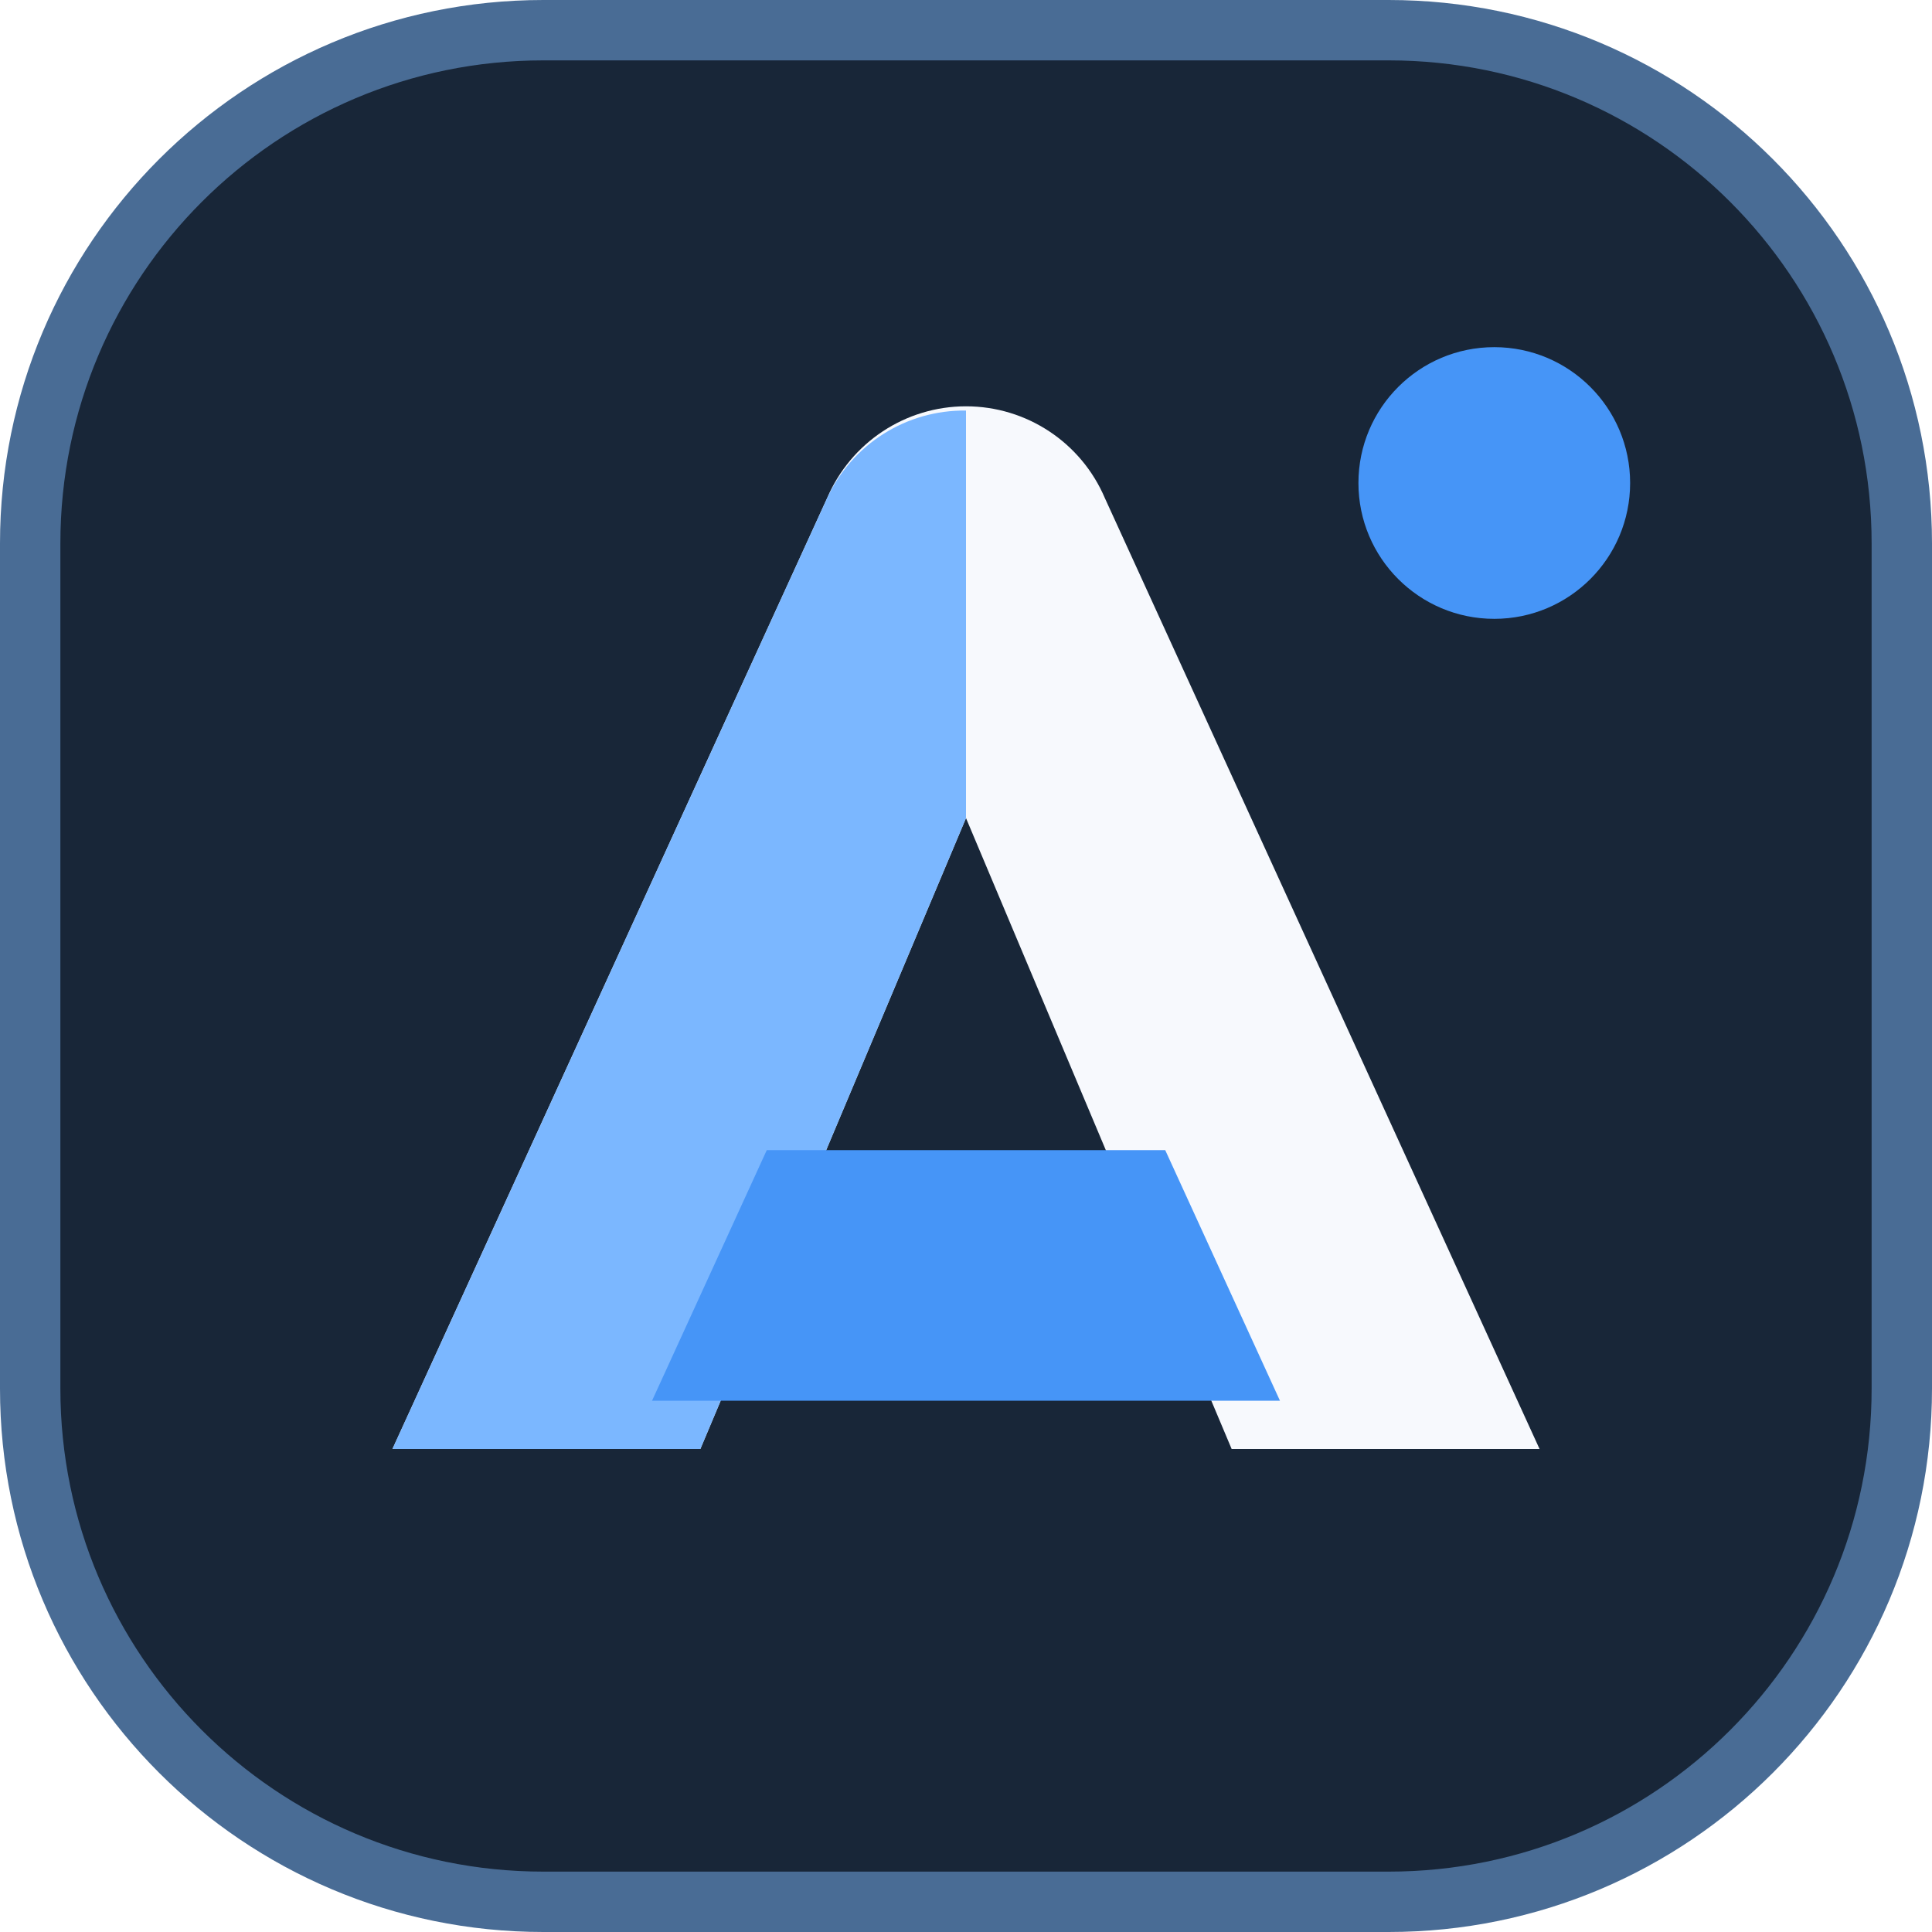
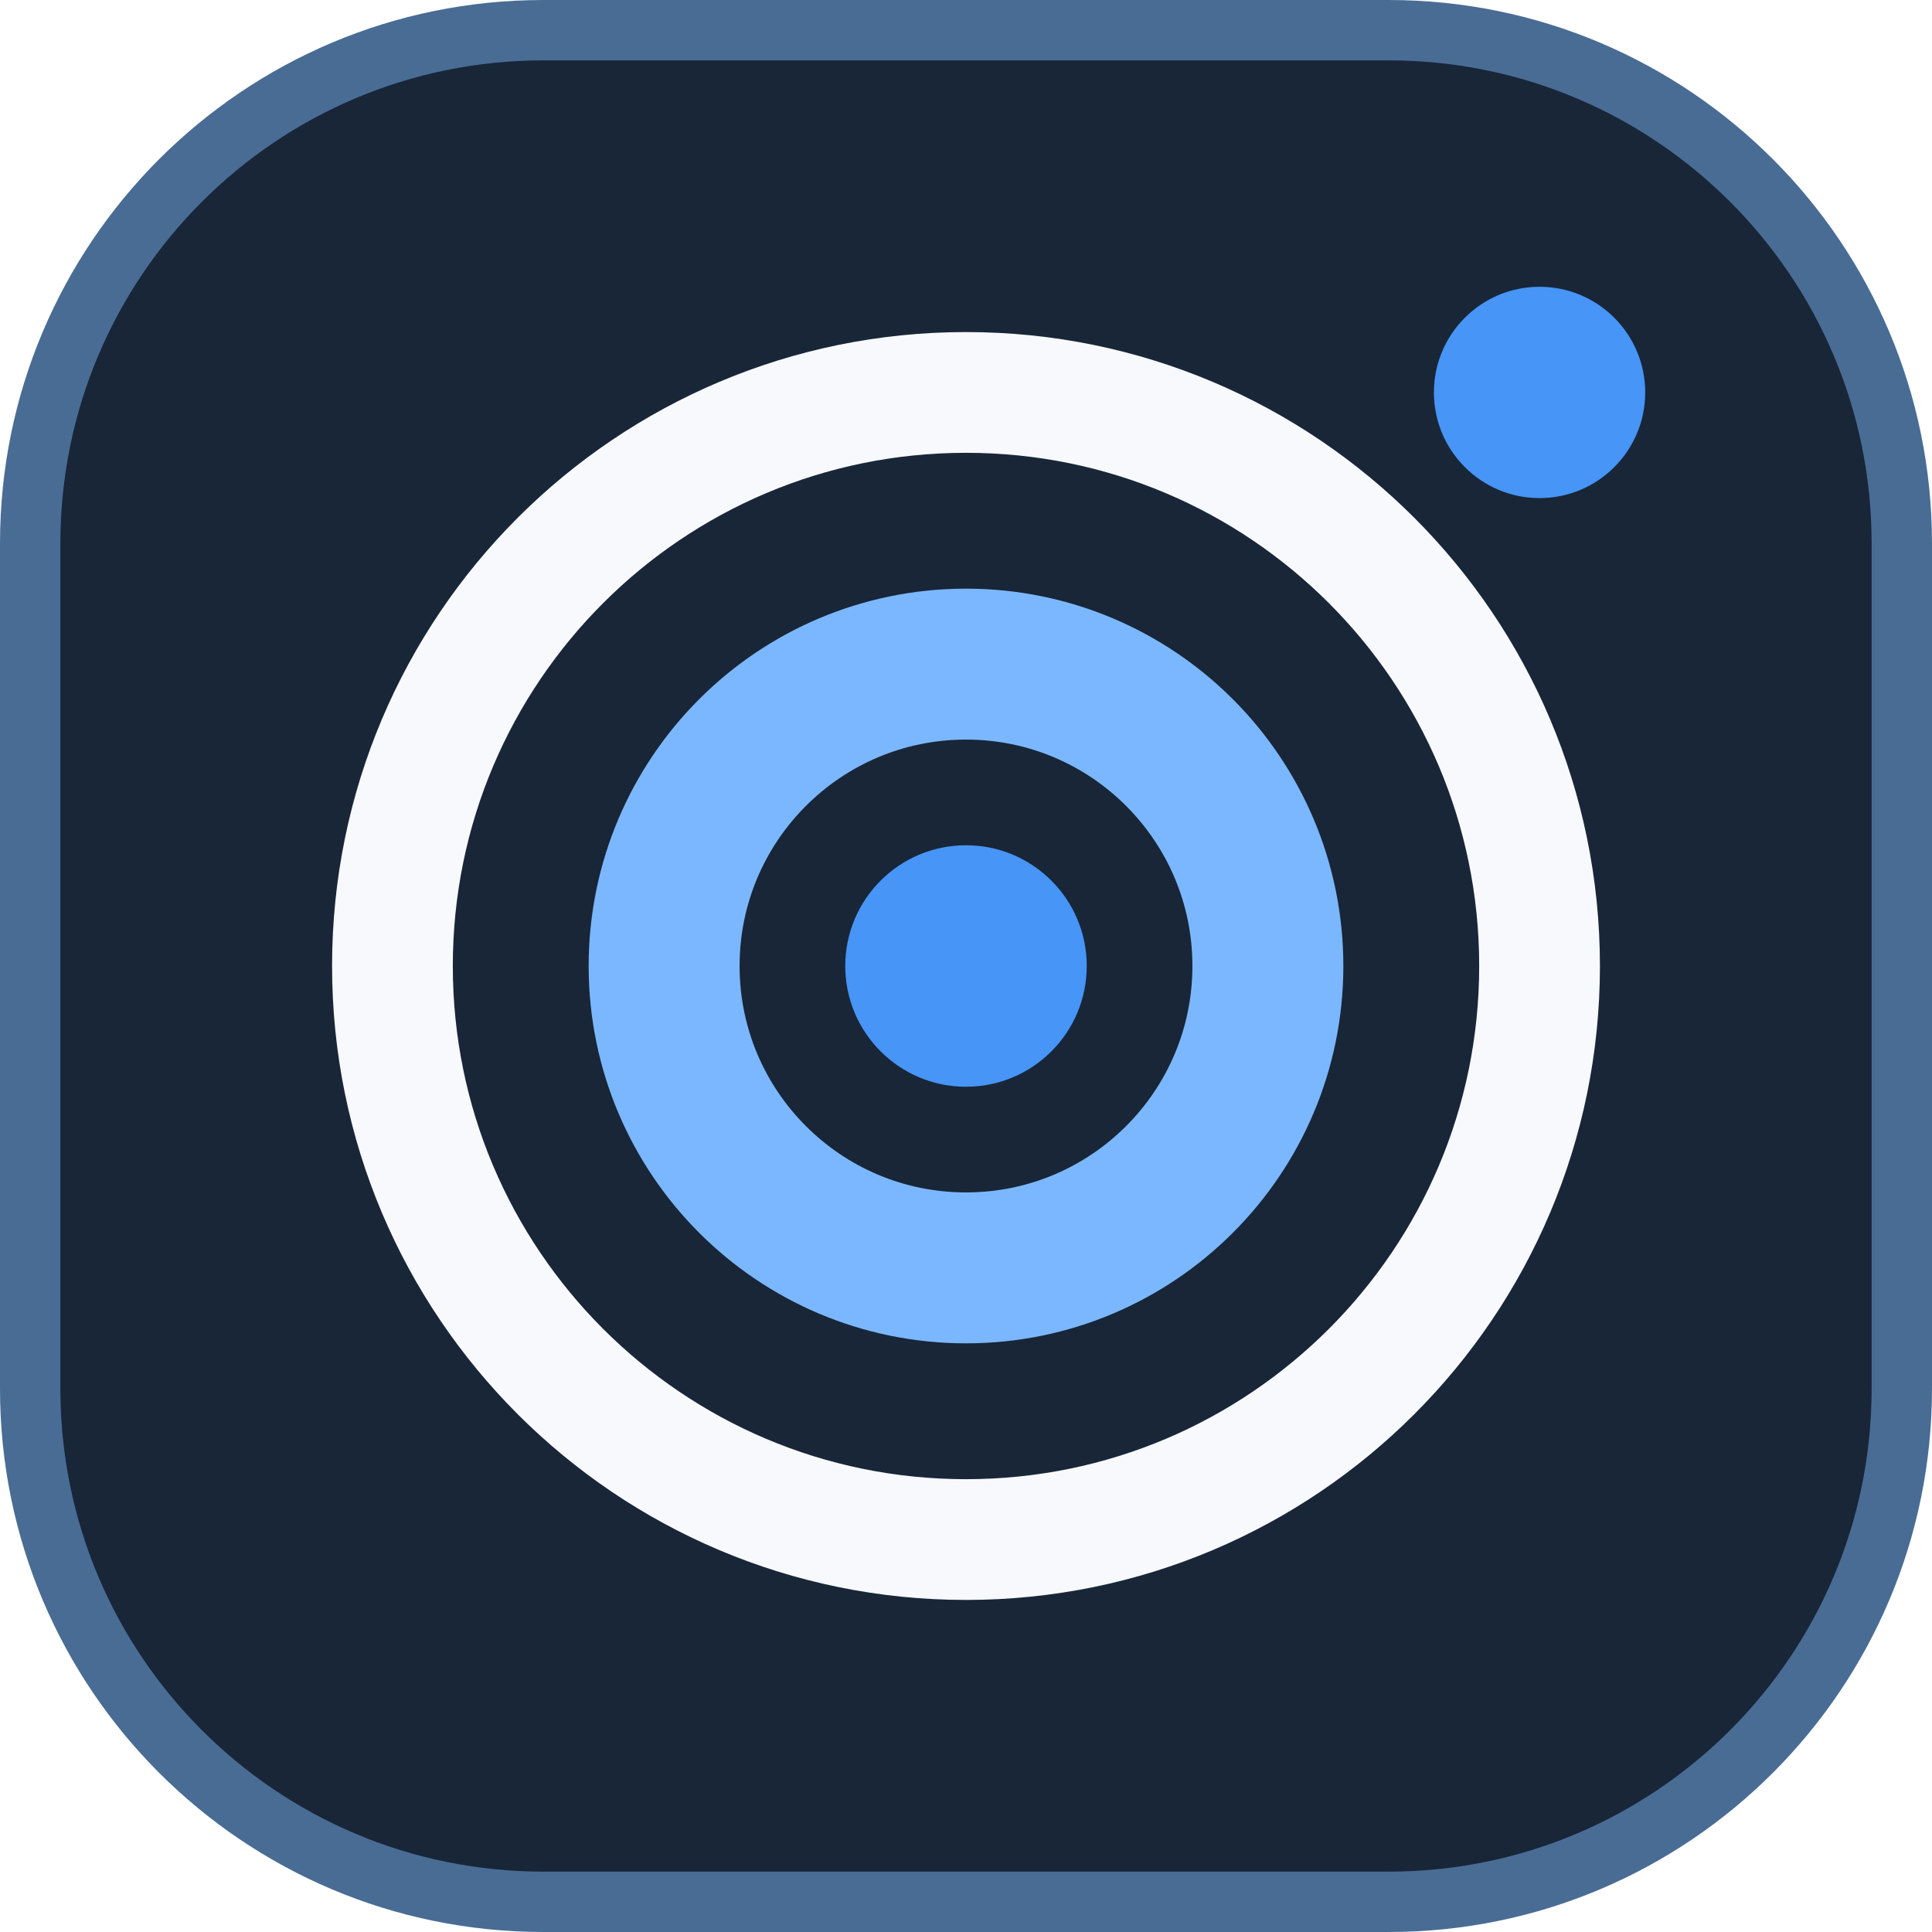
- <svg xmlns="http://www.w3.org/2000/svg" viewBox="0 0 64 64" role="img" aria-label="Aposta do Dia">
+ <svg xmlns="http://www.w3.org/2000/svg" viewBox="0 0 64 64" role="img" aria-label="Palpitesdodia: alvo">
  <rect x="1" y="1" width="62" height="62" rx="17" fill="#182638" stroke="#496c95" stroke-width="2" />
-   <path d="M13 48 27.4 16.5a5 5 0 0 1 9.2 0L51 48H40.8L32 27.1 23.2 48Z" fill="#f7f9fd" />
-   <path d="M13 48 27.4 16.5a5 5 0 0 1 4.6-2.9v13.5L23.2 48Z" fill="#7bb7ff" />
-   <path d="M25.4 38.1h13.2l3.8 8.3H21.6Z" fill="#4695f7" />
-   <circle cx="49.5" cy="16" r="4.5" fill="#4695f7" />
+   <circle cx="32" cy="32" r="19" fill="none" stroke="#f7f9fd" stroke-width="4" />
+   <circle cx="32" cy="32" r="10" fill="none" stroke="#7bb7ff" stroke-width="5" />
+   <circle cx="32" cy="32" r="4" fill="#4695f7" />
+   <circle cx="51" cy="13" r="3.5" fill="#4695f7" />
</svg>
